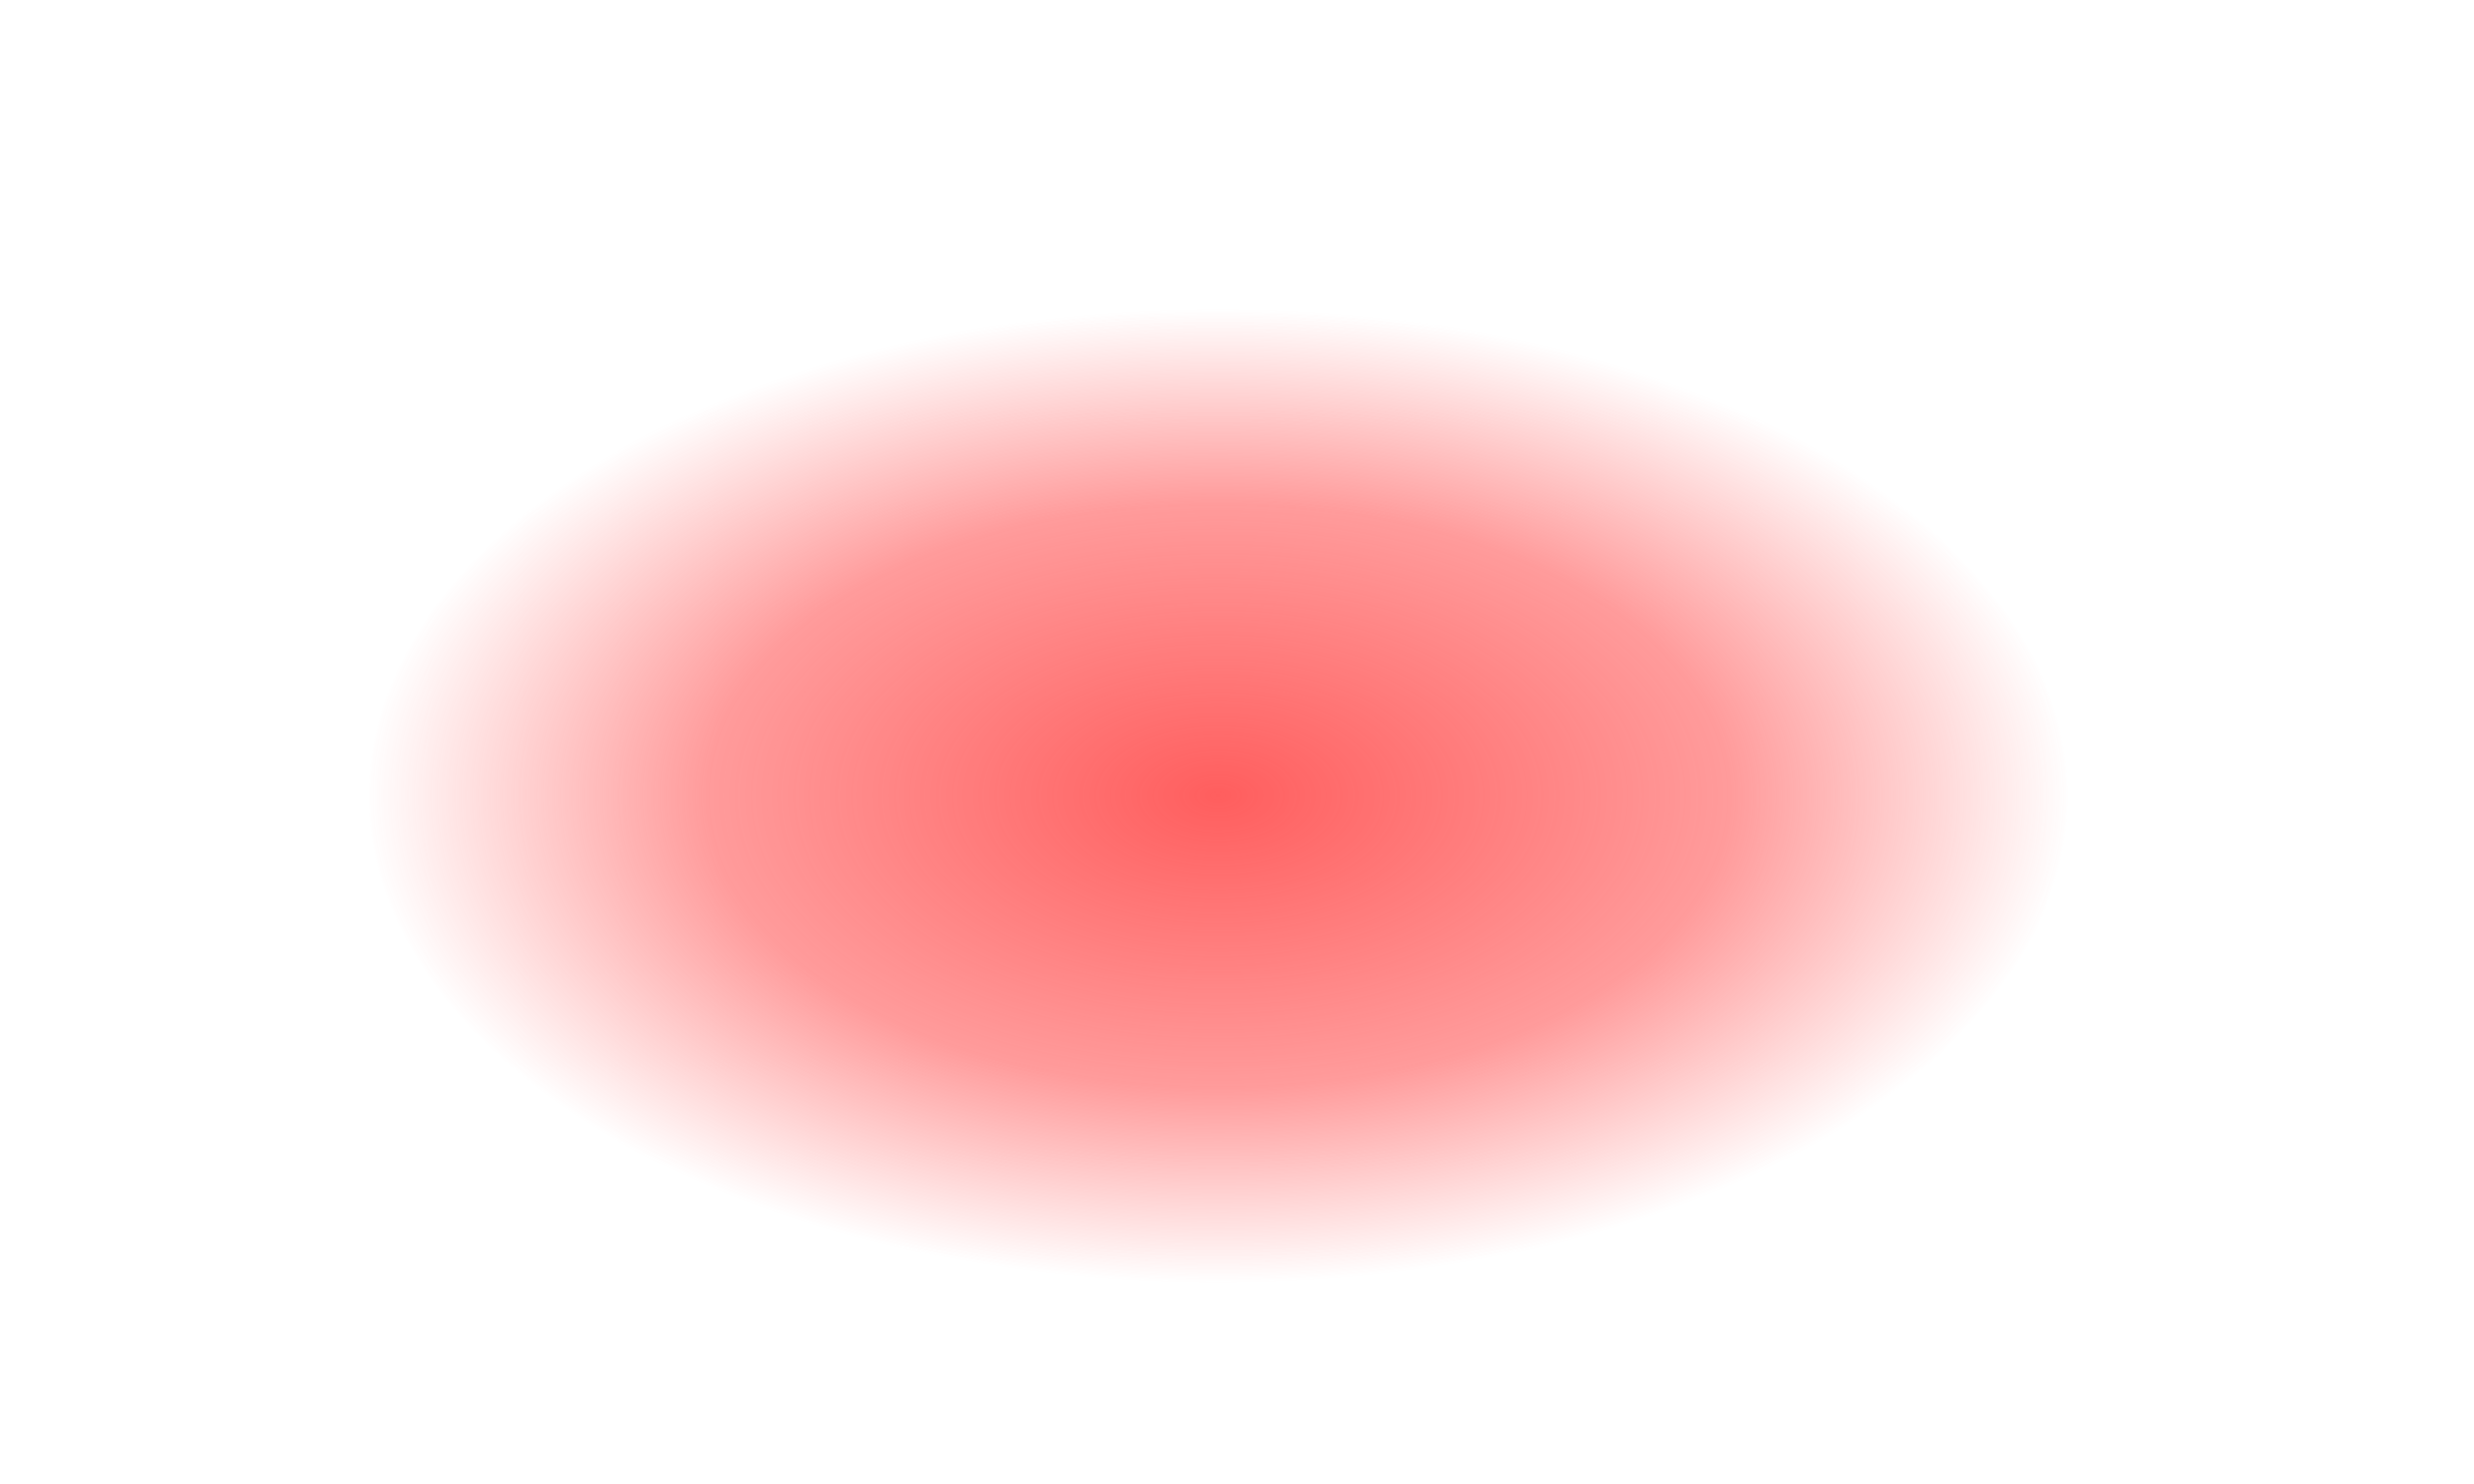
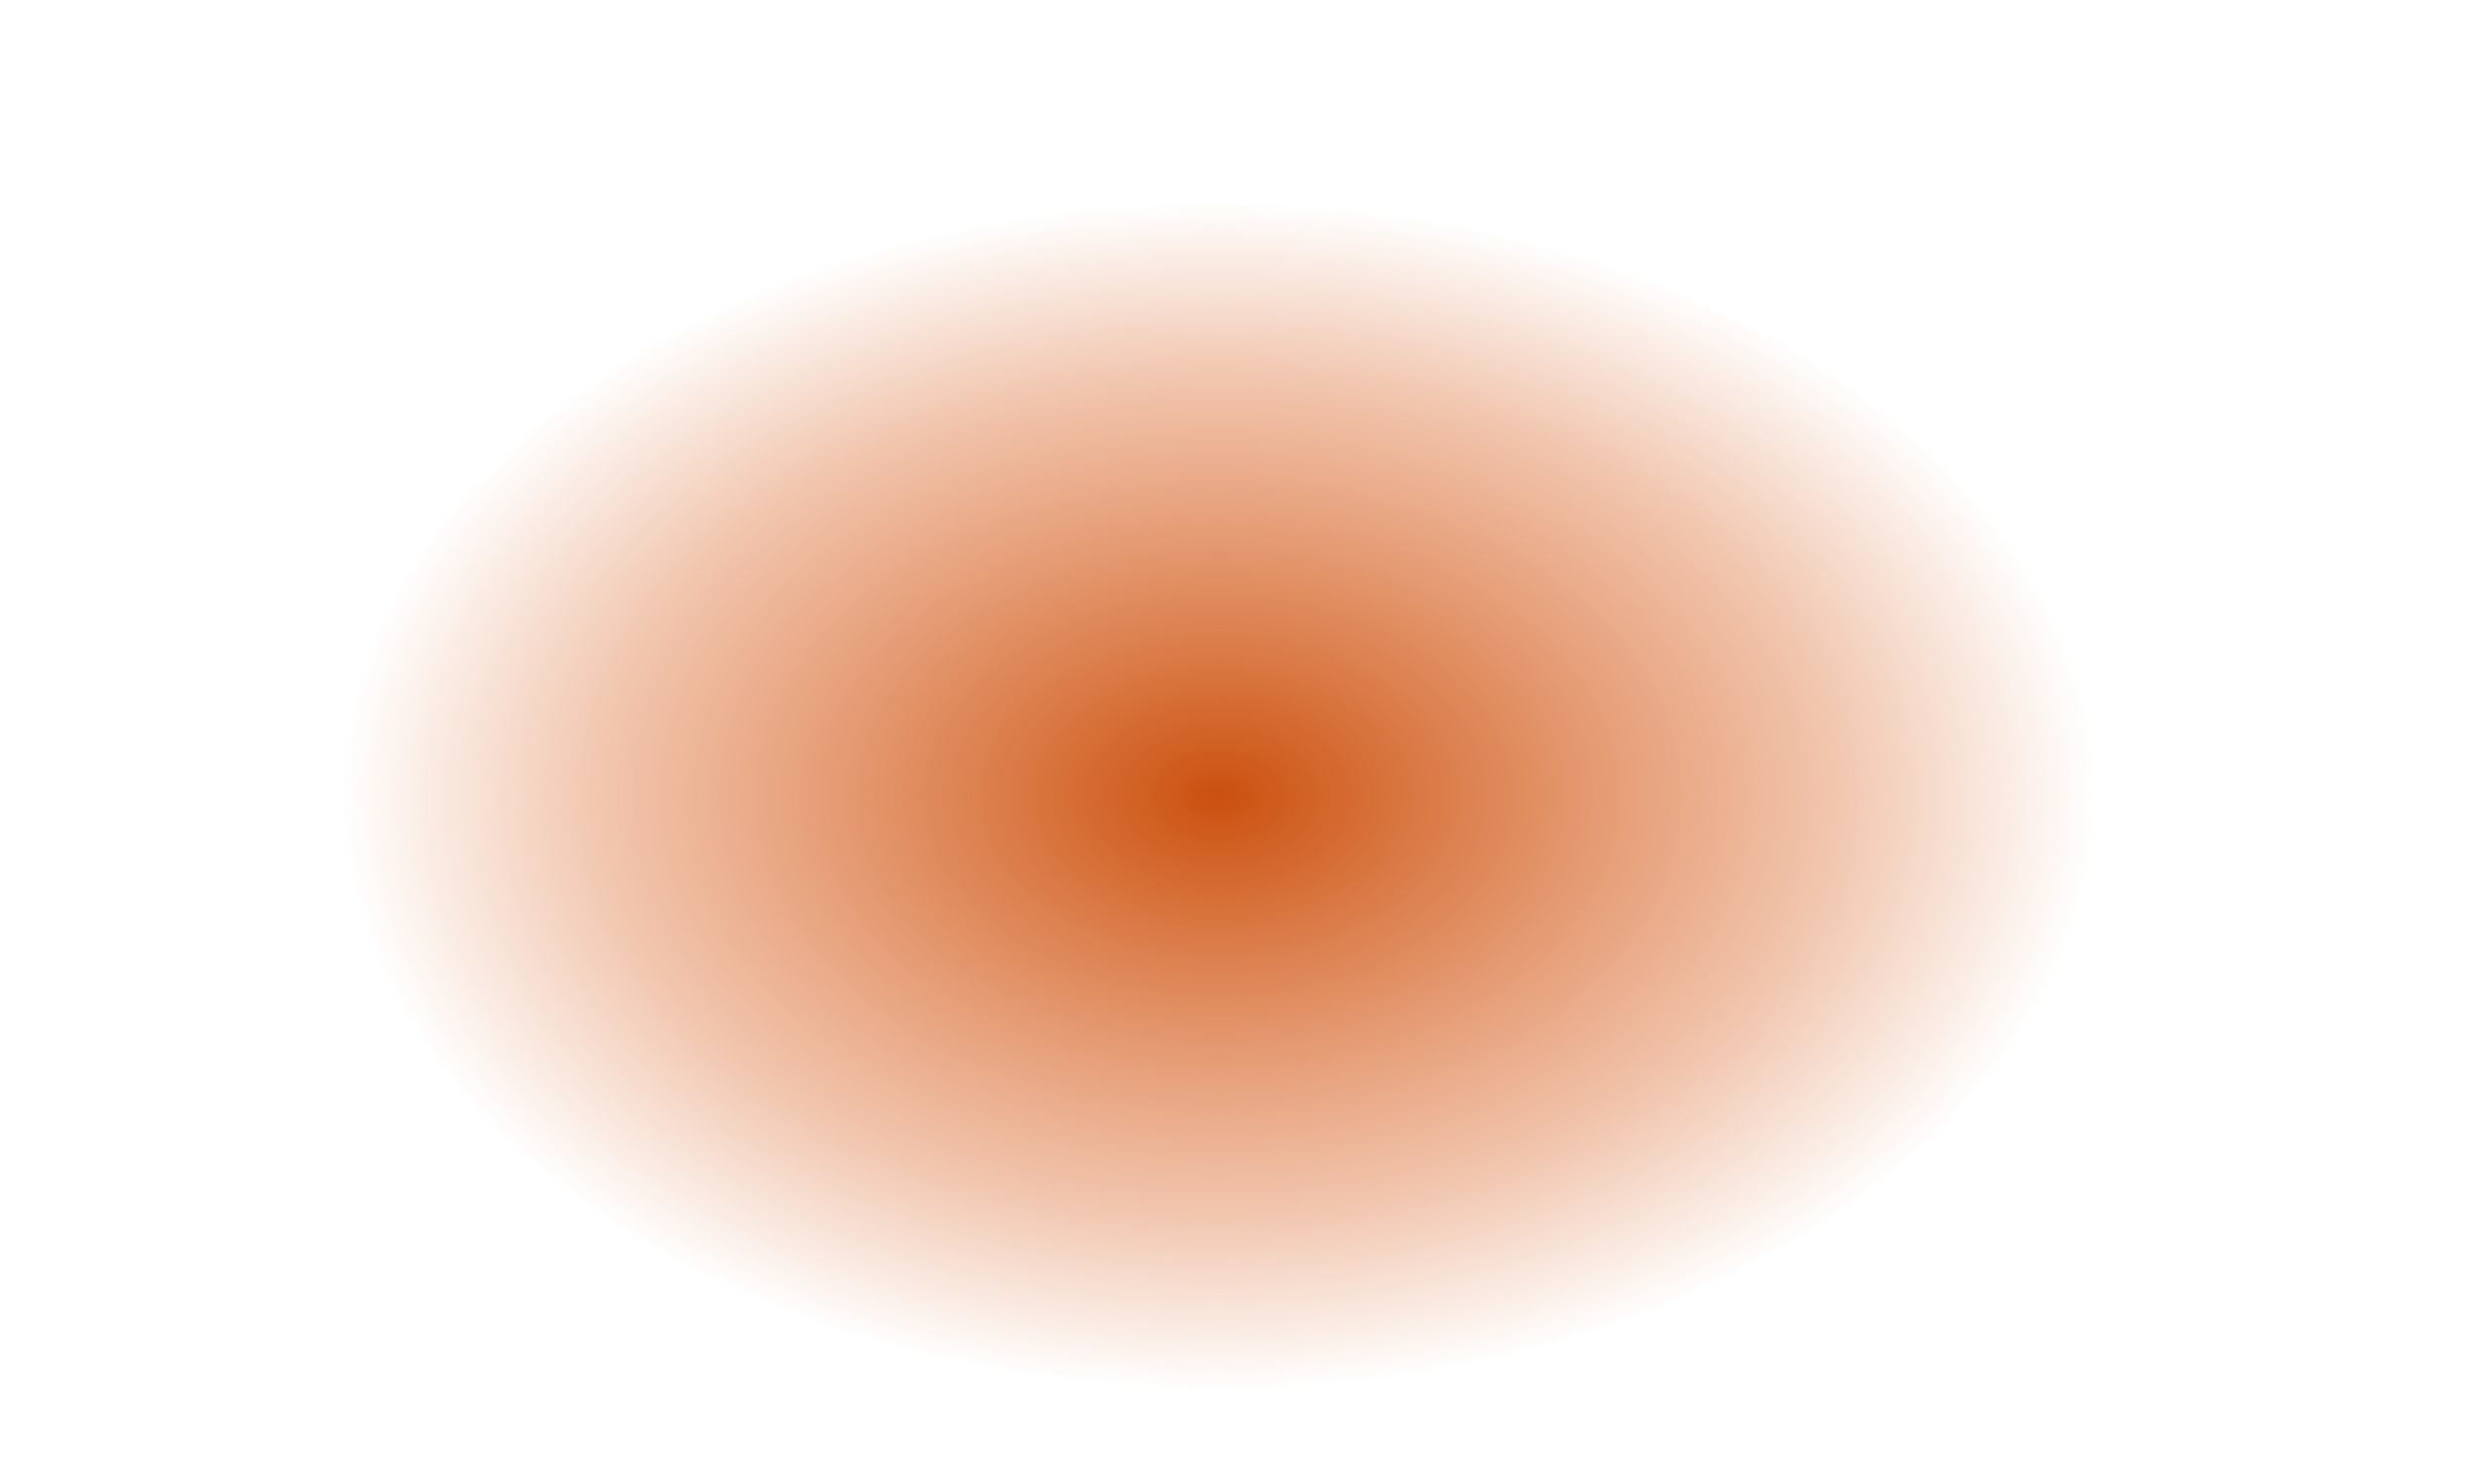
<svg xmlns="http://www.w3.org/2000/svg" width="500" height="300" viewBox="0 0 500 300" fill="none">
-   <ellipse cx="246.239" cy="160.896" rx="171.656" ry="98.702" fill="url(#paint0_radial_76_39)" />
+   <ellipse cx="246.239" cy="160.896" rx="177.761" ry="120.104" fill="url(#paint0_radial_85_22)" />
  <defs>
-     <radialGradient id="paint0_radial_76_39" cx="0" cy="0" r="1" gradientUnits="userSpaceOnUse" gradientTransform="translate(246.239 160.896) rotate(-90) scale(98.7021 171.656)">
-       <stop stop-color="#FF5E5E" />
-       <stop offset="0.6" stop-color="#FF5E5E" stop-opacity="0.62" />
-       <stop offset="1" stop-color="#FF5E5E" stop-opacity="0" />
+     <radialGradient id="paint0_radial_85_22" cx="0" cy="0" r="1" gradientUnits="userSpaceOnUse" gradientTransform="translate(246.239 160.896) rotate(-90) scale(120.104 177.761)">
+       <stop stop-color="#CB500E" />
+       <stop offset="0.695" stop-color="#D9601F" stop-opacity="0.37" />
+       <stop offset="1" stop-color="#D9601F" stop-opacity="0" />
    </radialGradient>
  </defs>
</svg>
